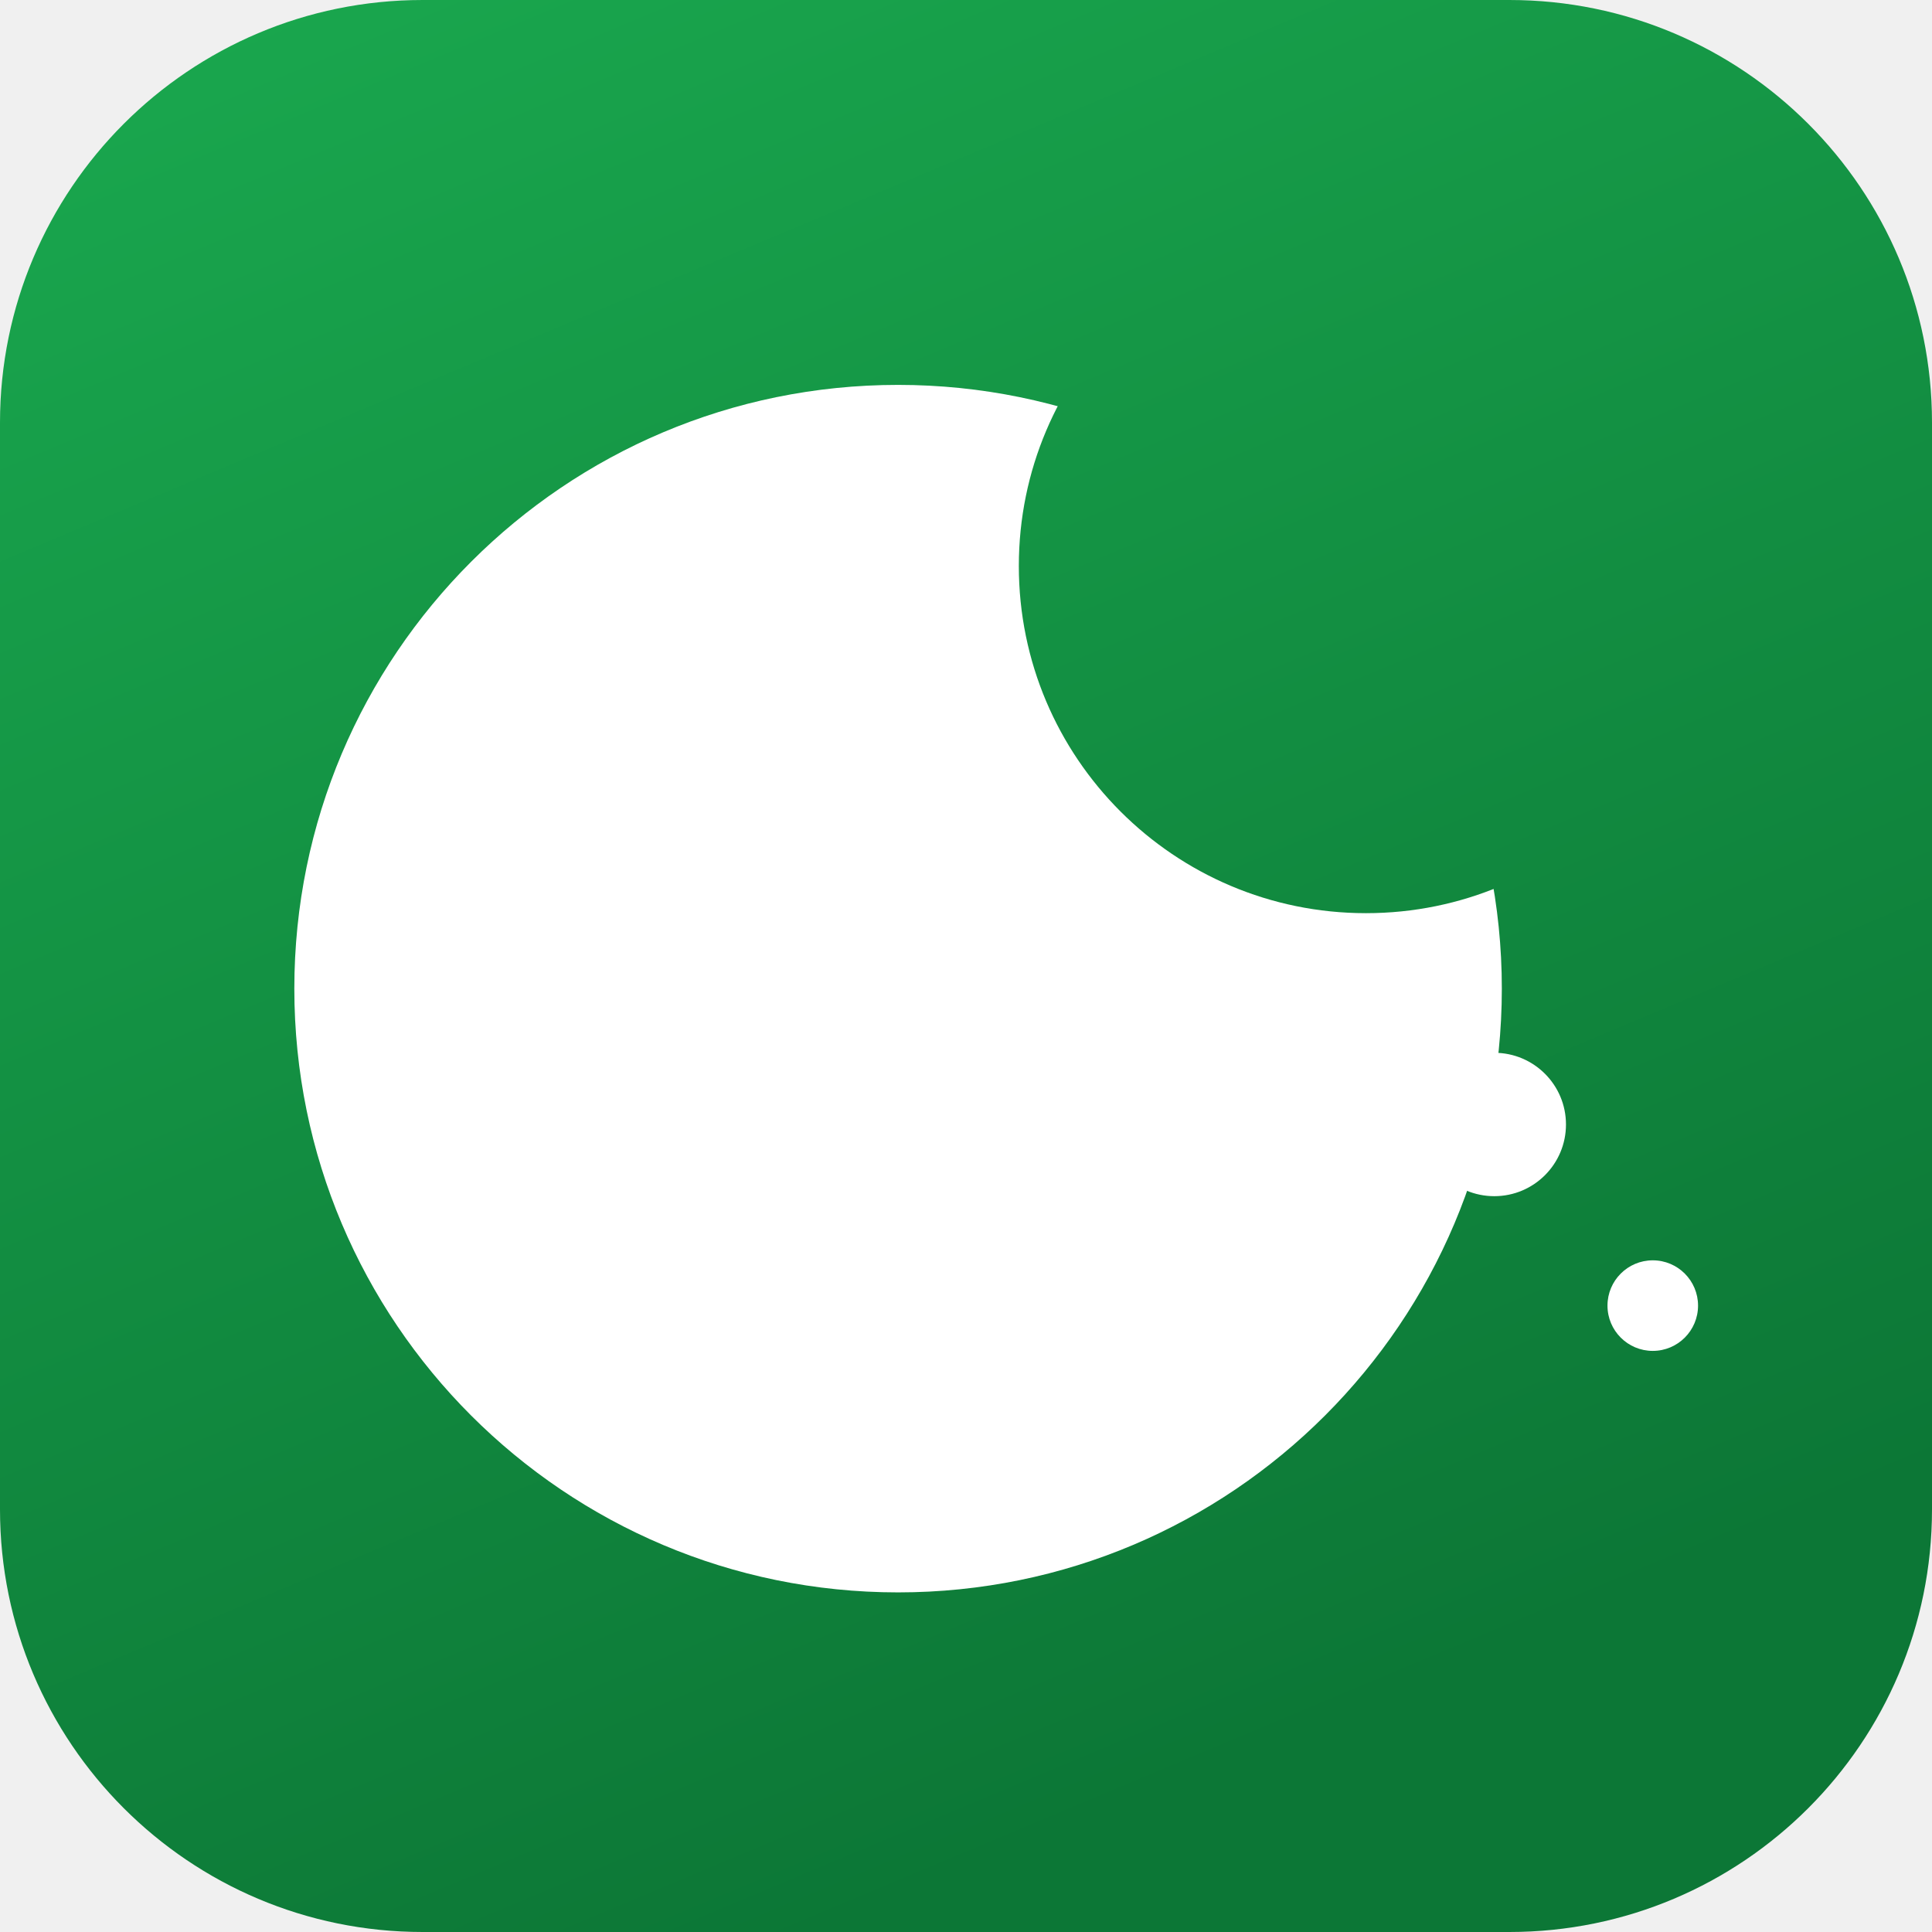
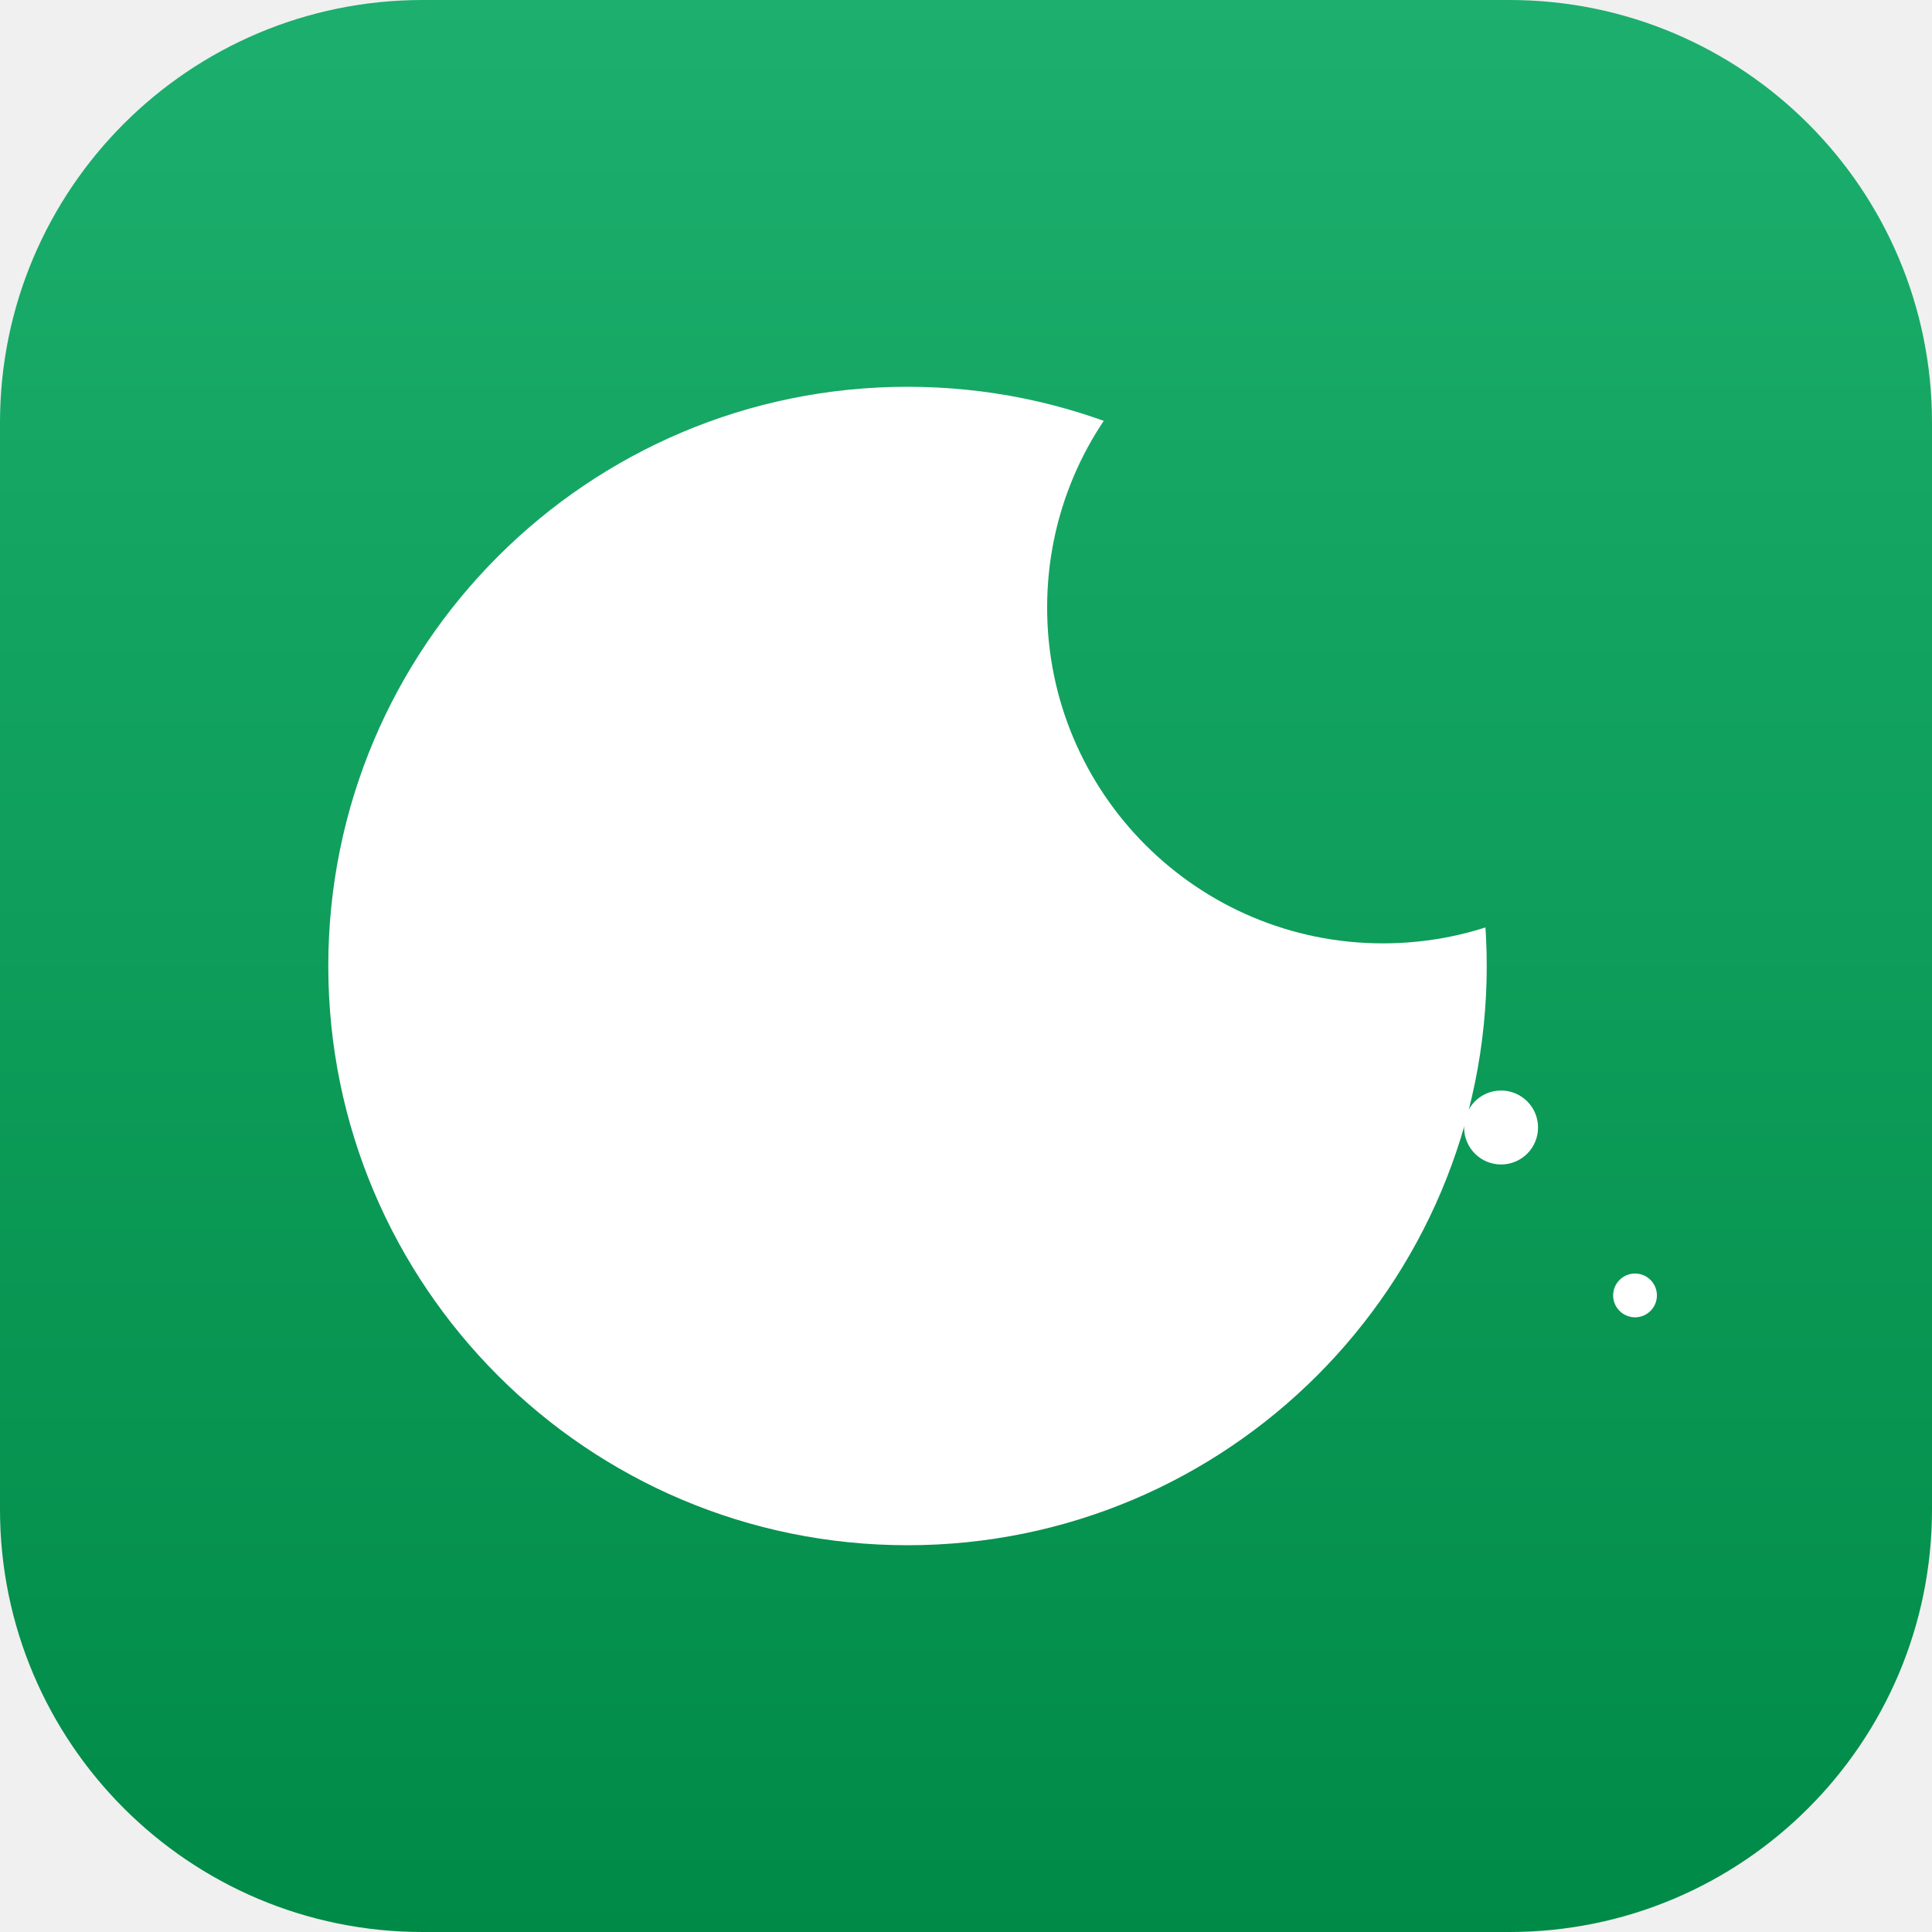
<svg xmlns="http://www.w3.org/2000/svg" viewBox="0 0 512 512" role="img" aria-label="eatnibble">
  <defs>
-     <linearGradient id="bg" x1="0" y1="0" x2="0.42" y2="1">
-       <stop offset="0" stop-color="#1aa94f" />
-       <stop offset="1" stop-color="#0c7736" />
+     <linearGradient id="bg" x1="0" y1="0" x2="0" y2="1">
+       <stop offset="0" stop-color="#1caf6d" />
+       <stop offset="1" stop-color="#008a47" />
    </linearGradient>
    <mask id="bite">
      <rect width="512" height="512" fill="#000" />
-       <circle cx="238" cy="262" r="160" fill="#fff" />
-       <circle cx="362" cy="150" r="92" fill="#000" />
+       <circle cx="240.5" cy="256" r="153.5" fill="#fff" />
+       <circle cx="366.5" cy="161" r="89" fill="#000" />
    </mask>
  </defs>
  <rect width="512" height="512" rx="112" fill="url(#bg)" />
  <g fill="#fff">
    <rect width="512" height="512" mask="url(#bite)" />
-     <circle cx="396" cy="298" r="19" />
-     <circle cx="438" cy="346" r="12" />
+     <circle cx="397.8" cy="298.8" r="9.8" />
+     <circle cx="433.3" cy="343.3" r="5.8" />
  </g>
</svg>
